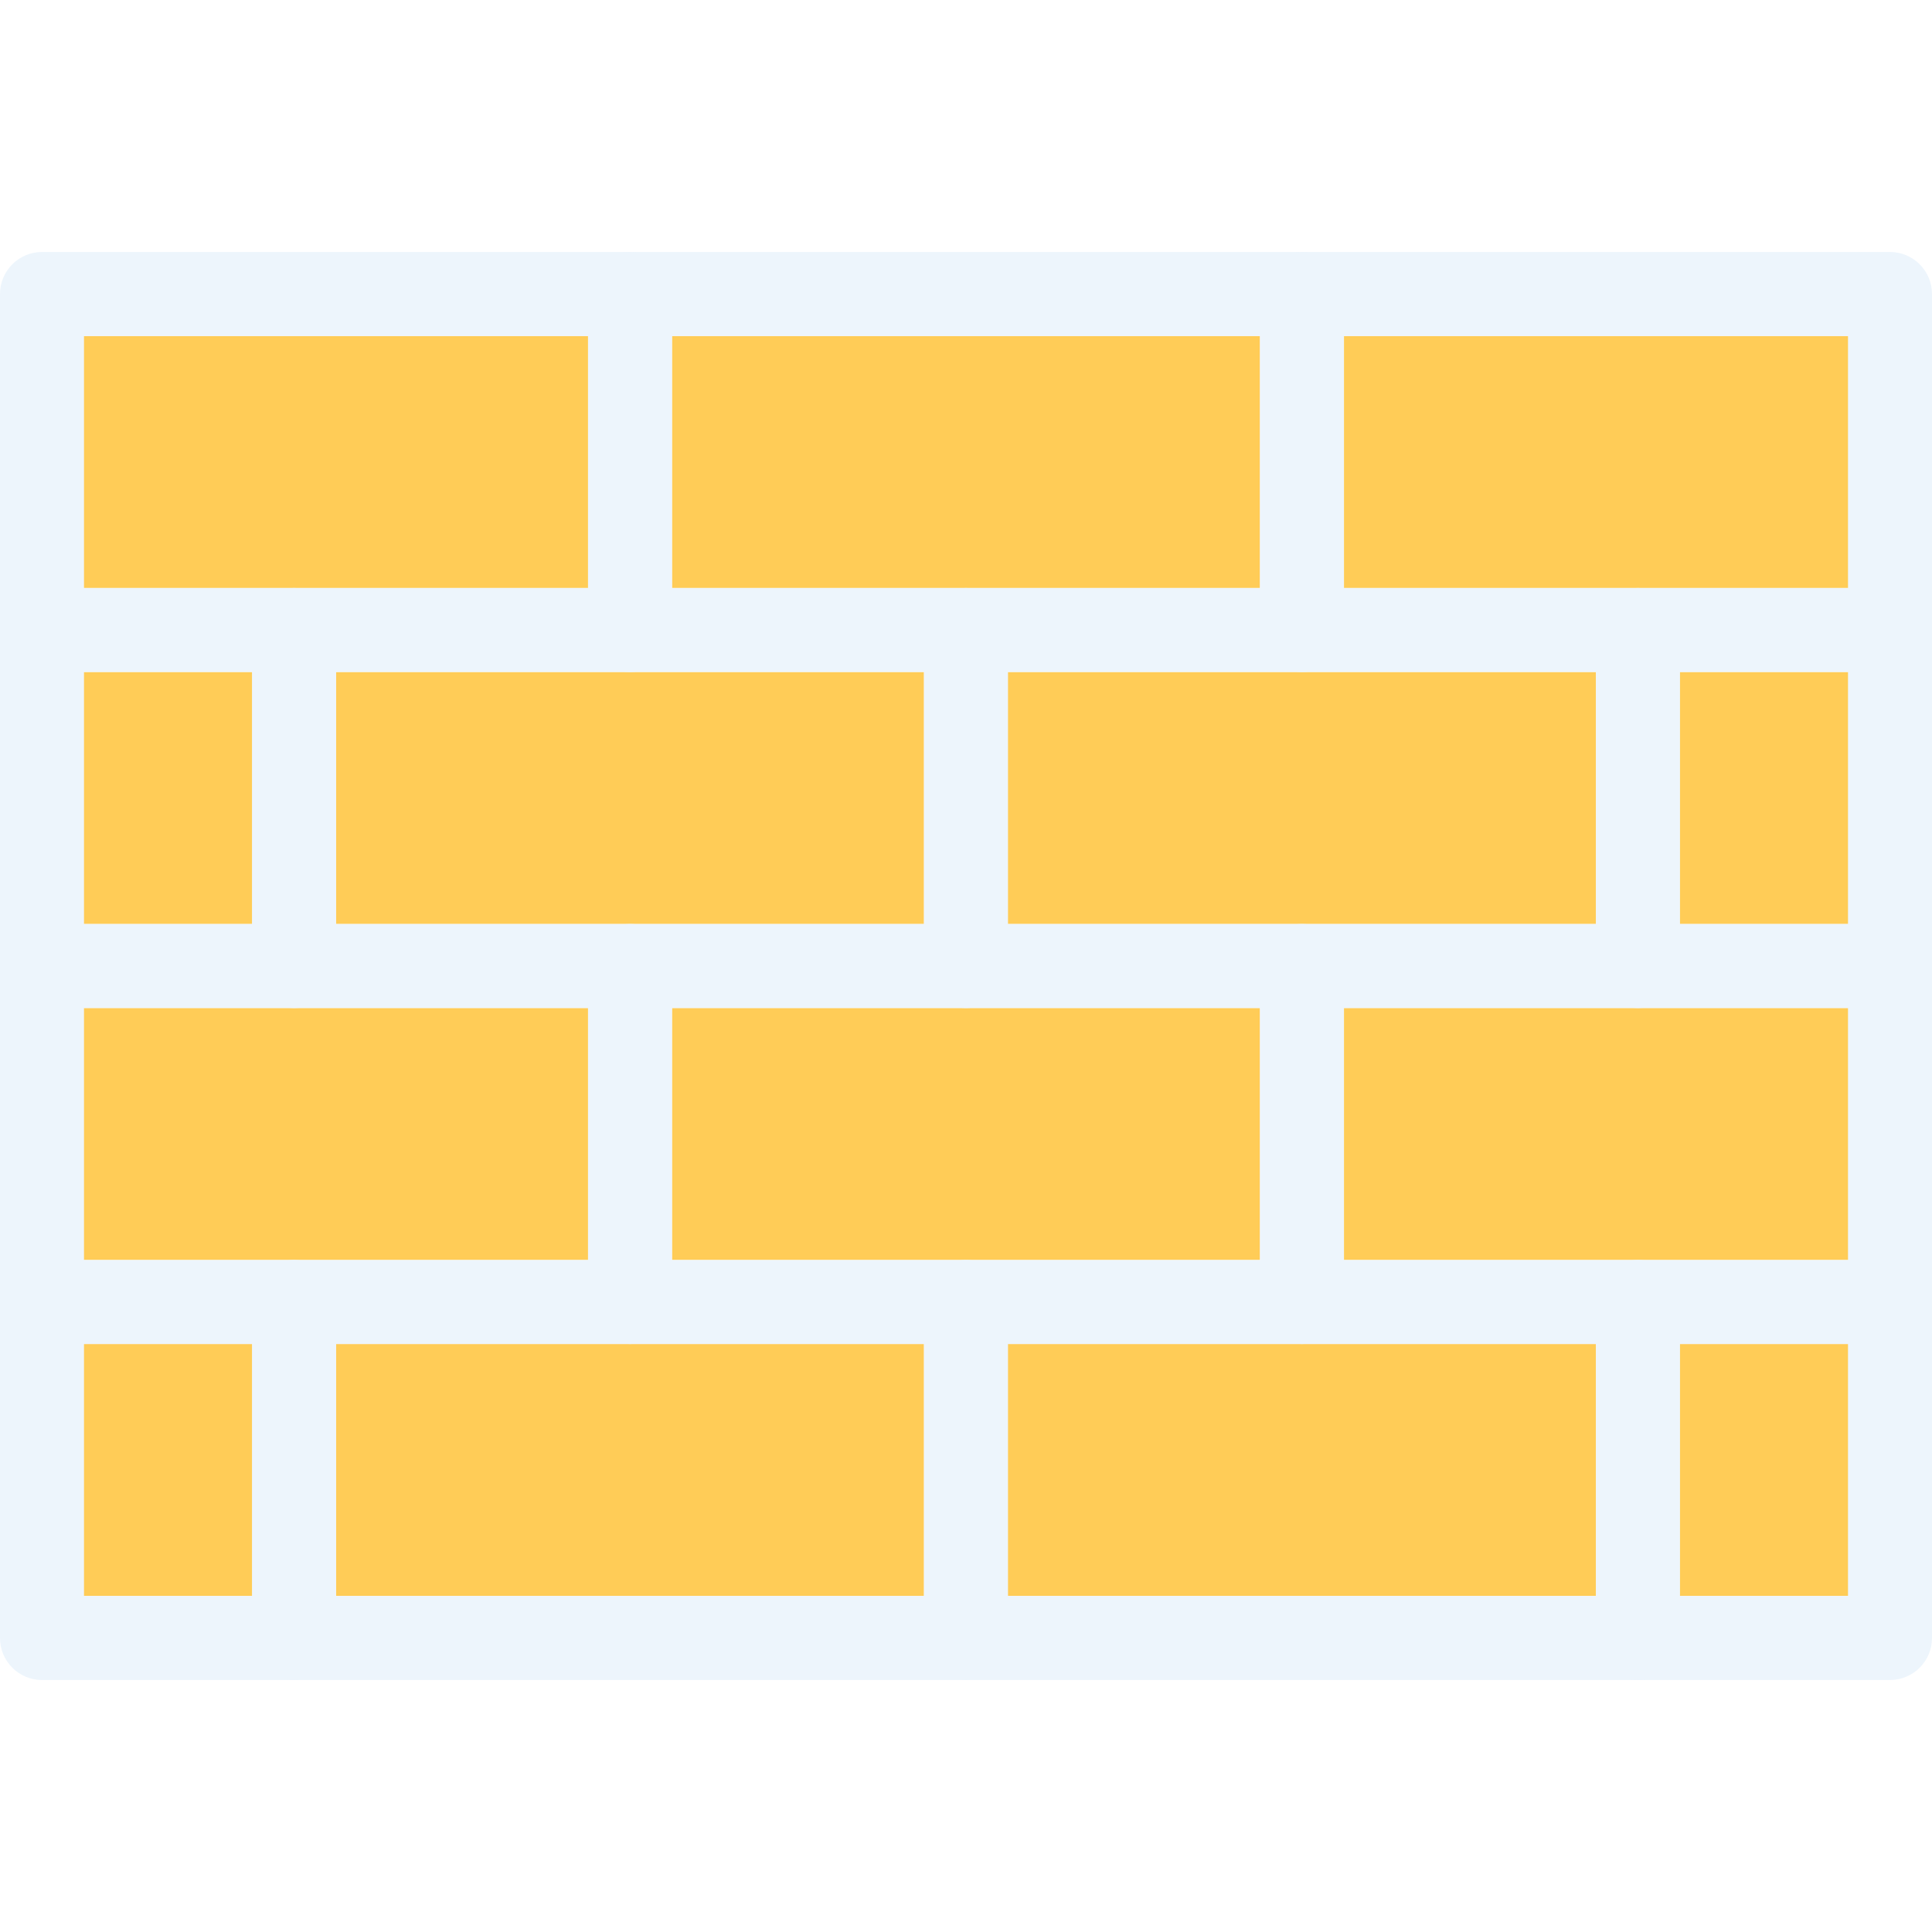
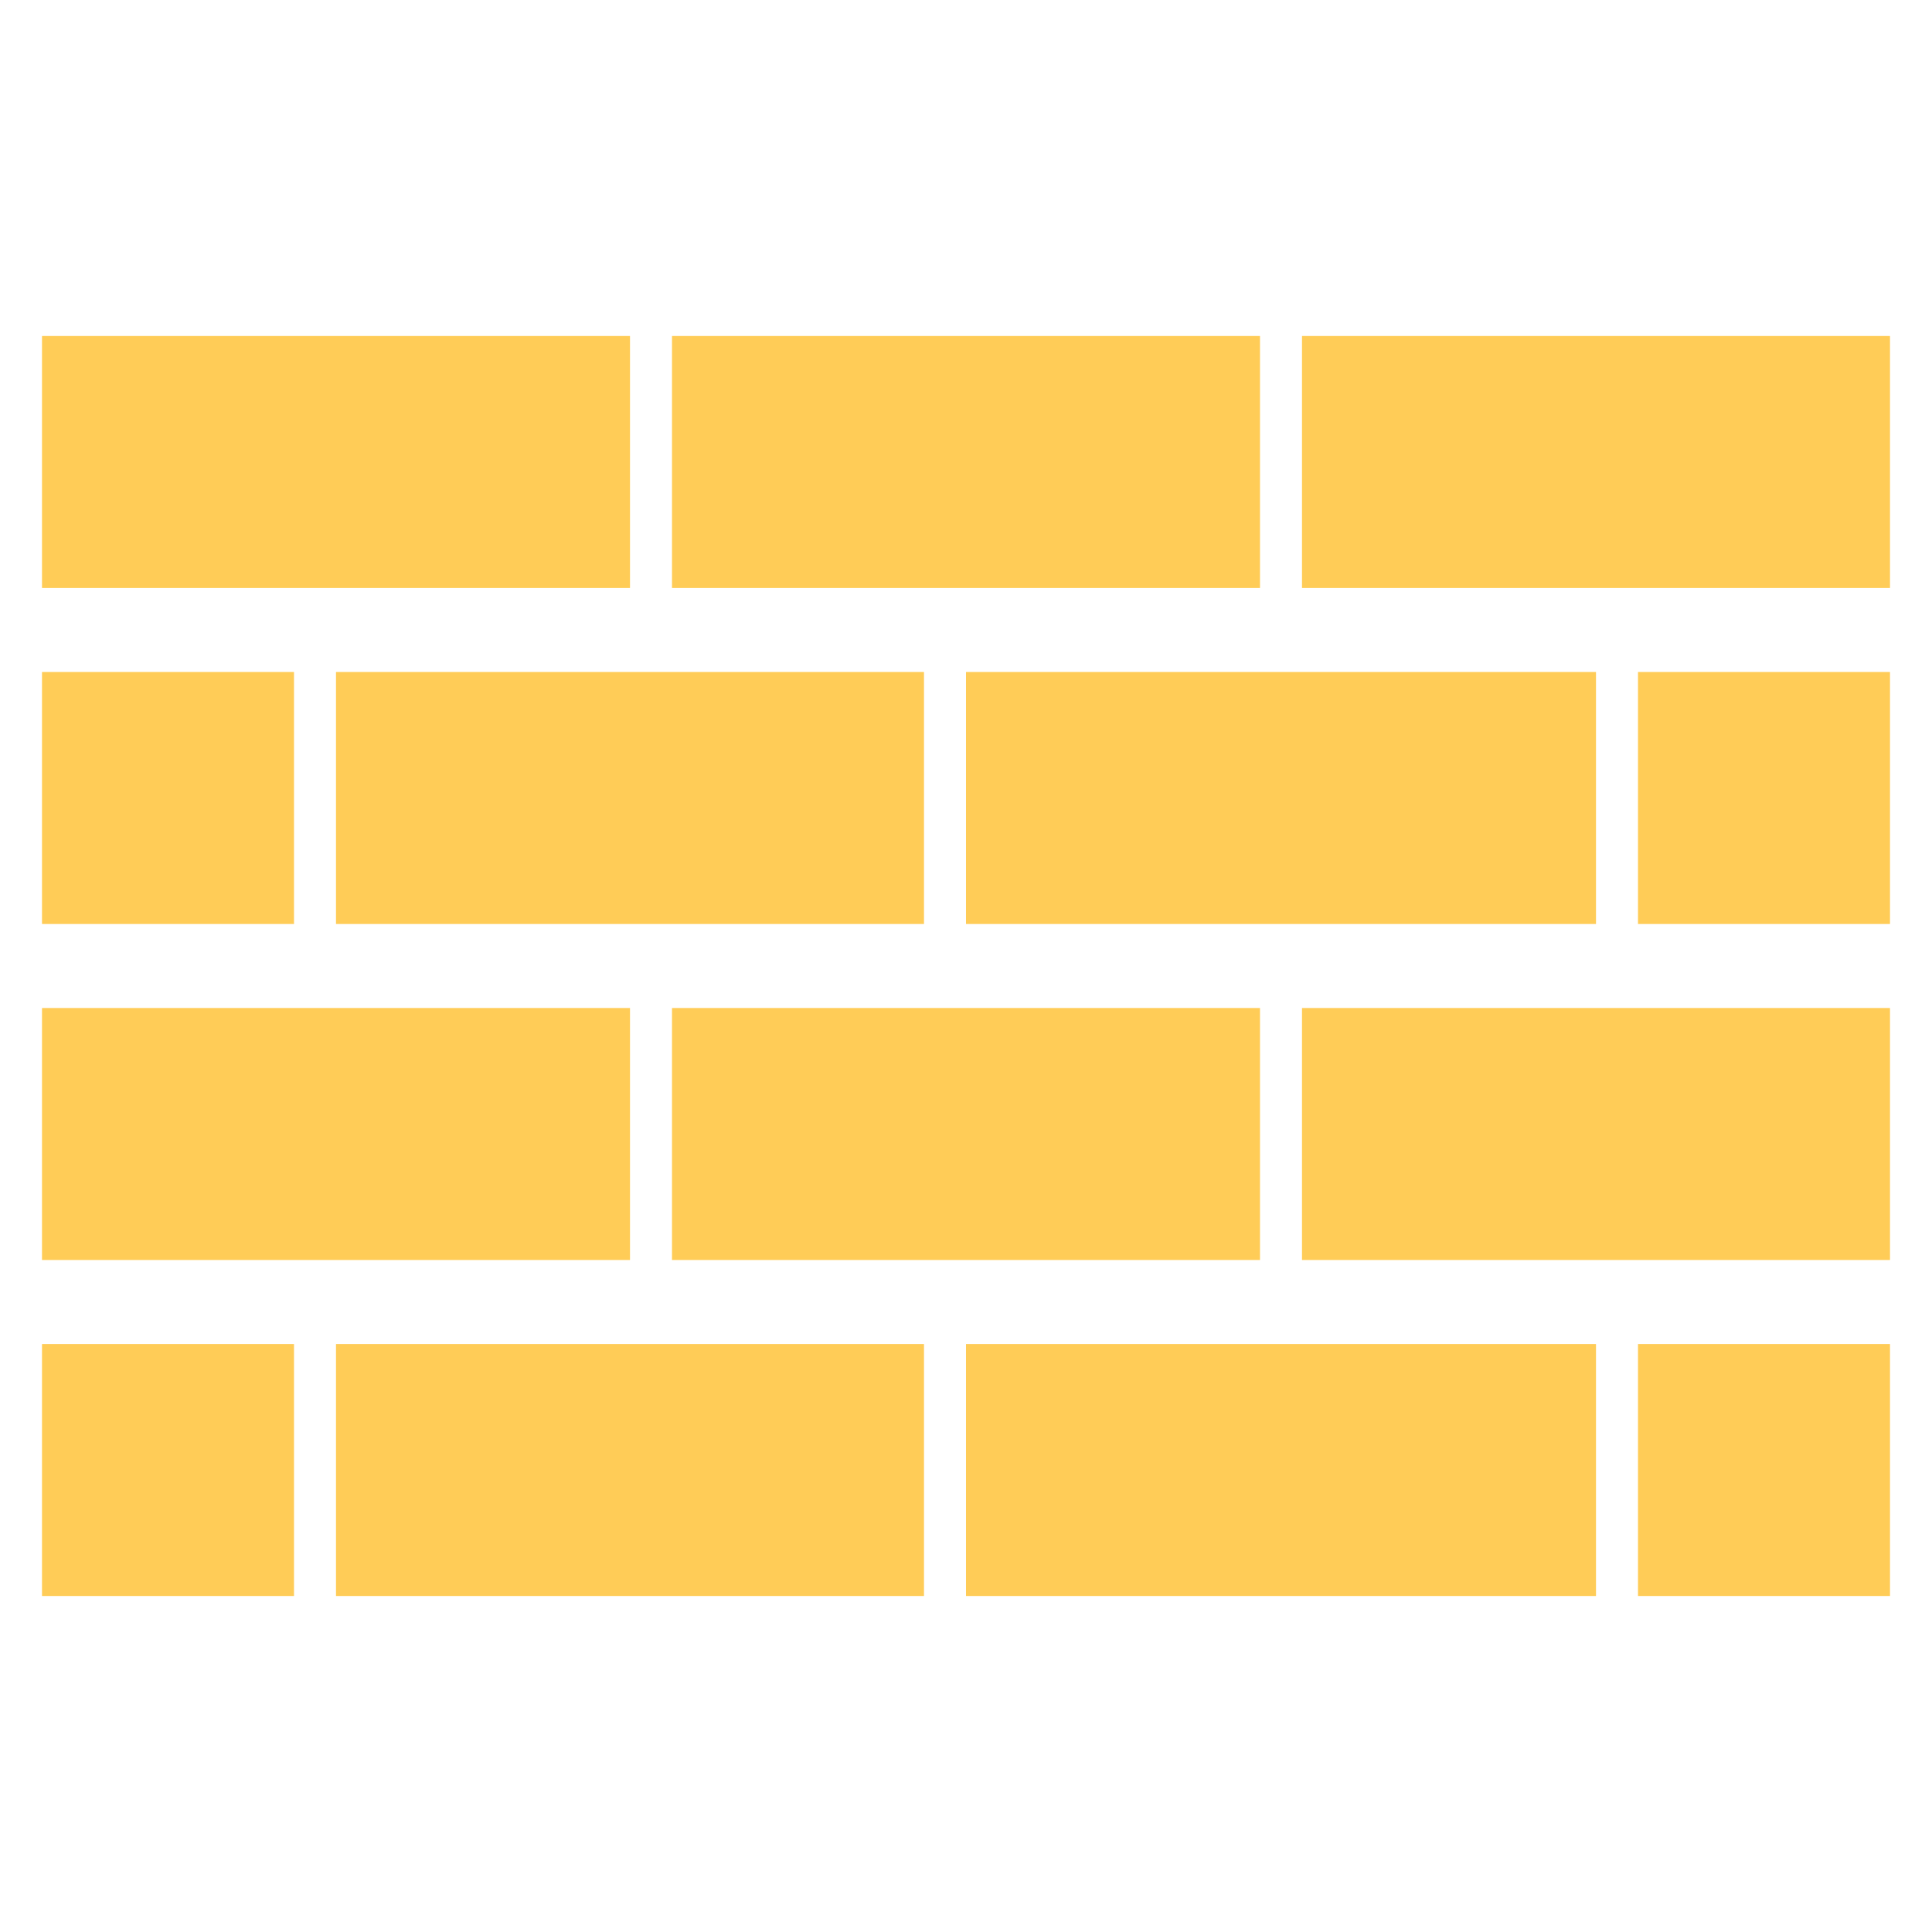
<svg xmlns="http://www.w3.org/2000/svg" version="1.1" id="Capa_1" x="0px" y="0px" viewBox="0 0 490.667 490.667" style="enable-background:new 0 0 490.667 490.667;" xml:space="preserve">
  <rect x="10.667" y="341.333" style="fill:#FFCC57;" width="64" height="64" />
  <rect x="85.333" y="341.333" style="fill:#FFCC57;" width="149.333" height="64" />
  <rect x="245.333" y="341.333" style="fill:#FFCC57;" width="160" height="64" />
  <g>
    <rect x="416" y="341.333" style="fill:#FFCC57;" width="64" height="64" />
    <rect x="330.667" y="256" style="fill:#FFCC57;" width="149.333" height="64" />
    <rect x="10.667" y="256" style="fill:#FFCC57;" width="149.333" height="64" />
  </g>
  <rect x="10.667" y="170.667" style="fill:#FFCC57;" width="64" height="64" />
  <g>
    <rect x="416" y="170.667" style="fill:#FFCC57;" width="64" height="64" />
    <rect x="330.667" y="85.333" style="fill:#FFCC57;" width="149.333" height="64" />
  </g>
  <rect x="170.667" y="85.333" style="fill:#FFCC57;" width="149.333" height="64" />
  <rect x="10.667" y="85.333" style="fill:#FFCC57;" width="149.333" height="64" />
  <g>
    <rect x="170.667" y="256" style="fill:#FFCC57;" width="149.333" height="64" />
    <rect x="245.333" y="170.667" style="fill:#FFCC57;" width="160" height="64" />
  </g>
  <rect x="85.333" y="170.667" style="fill:#FFCC57;" width="149.333" height="64" />
-   <path style="fill:#edf5fc;" d="M480,426.667H10.667C4.776,426.667,0,421.891,0,416V74.667C0,68.776,4.776,64,10.667,64H480  c5.891,0,10.667,4.776,10.667,10.667V416C490.667,421.891,485.891,426.667,480,426.667z M21.333,405.333h448v-320h-448V405.333z" />
-   <path style="fill:#edf5fc;" d="M245.333,426.667c-5.891,0-10.667-4.776-10.667-10.667v-85.333c0-5.891,4.776-10.667,10.667-10.667  c5.891,0,10.667,4.776,10.667,10.667V416C256,421.891,251.224,426.667,245.333,426.667z" />
-   <path style="fill:#edf5fc;" d="M416,426.667c-5.891,0-10.667-4.776-10.667-10.667v-85.333c0-5.891,4.776-10.667,10.667-10.667  c5.891,0,10.667,4.776,10.667,10.667V416C426.667,421.891,421.891,426.667,416,426.667z" />
-   <path style="fill:#edf5fc;" d="M74.667,426.667C68.776,426.667,64,421.891,64,416v-85.333C64,324.776,68.776,320,74.667,320s10.667,4.776,10.667,10.667  V416C85.333,421.891,80.558,426.667,74.667,426.667z" />
-   <path style="fill:#edf5fc;" d="M480,341.333H10.667C4.776,341.333,0,336.558,0,330.667C0,324.776,4.776,320,10.667,320H480  c5.891,0,10.667,4.776,10.667,10.667C490.667,336.558,485.891,341.333,480,341.333z" />
-   <path style="fill:#edf5fc;" d="M160,341.333c-5.891,0-10.667-4.776-10.667-10.667v-85.333c0-5.891,4.776-10.667,10.667-10.667s10.667,4.776,10.667,10.667  v85.333C170.667,336.558,165.891,341.333,160,341.333z" />
-   <path style="fill:#edf5fc;" d="M330.667,341.333c-5.891,0-10.667-4.776-10.667-10.667v-85.333c0-5.891,4.776-10.667,10.667-10.667  c5.891,0,10.667,4.776,10.667,10.667v85.333C341.333,336.558,336.558,341.333,330.667,341.333z" />
-   <path style="fill:#edf5fc;" d="M480,256H10.667C4.776,256,0,251.224,0,245.333c0-5.891,4.776-10.667,10.667-10.667H480c5.891,0,10.667,4.776,10.667,10.667  C490.667,251.224,485.891,256,480,256z" />
-   <path style="fill:#edf5fc;" d="M245.333,256c-5.891,0-10.667-4.776-10.667-10.667V160c0-5.891,4.776-10.667,10.667-10.667  c5.891,0,10.667,4.776,10.667,10.667v85.333C256,251.224,251.224,256,245.333,256z" />
-   <path style="fill:#edf5fc;" d="M416,256c-5.891,0-10.667-4.776-10.667-10.667V160c0-5.891,4.776-10.667,10.667-10.667c5.891,0,10.667,4.776,10.667,10.667  v85.333C426.667,251.224,421.891,256,416,256z" />
-   <path style="fill:#edf5fc;" d="M74.667,256C68.776,256,64,251.224,64,245.333V160c0-5.891,4.776-10.667,10.667-10.667S85.333,154.109,85.333,160v85.333  C85.333,251.224,80.558,256,74.667,256z" />
-   <path style="fill:#edf5fc;" d="M480,170.667H10.667C4.776,170.667,0,165.891,0,160s4.776-10.667,10.667-10.667H480c5.891,0,10.667,4.776,10.667,10.667  S485.891,170.667,480,170.667z" />
-   <path style="fill:#edf5fc;" d="M160,170.667c-5.891,0-10.667-4.776-10.667-10.667V74.667C149.333,68.776,154.109,64,160,64s10.667,4.776,10.667,10.667V160  C170.667,165.891,165.891,170.667,160,170.667z" />
-   <path style="fill:#edf5fc;" d="M330.667,170.667c-5.891,0-10.667-4.776-10.667-10.667V74.667C320,68.776,324.776,64,330.667,64  c5.891,0,10.667,4.776,10.667,10.667V160C341.333,165.891,336.558,170.667,330.667,170.667z" />
+   <path fill-opacity="0.0" d="M480,426.667H10.667C4.776,426.667,0,421.891,0,416V74.667C0,68.776,4.776,64,10.667,64H480  c5.891,0,10.667,4.776,10.667,10.667V416C490.667,421.891,485.891,426.667,480,426.667z M21.333,405.333h448v-320h-448V405.333z" />
+   <path fill-opacity="0.0" d="M245.333,426.667c-5.891,0-10.667-4.776-10.667-10.667v-85.333c0-5.891,4.776-10.667,10.667-10.667  c5.891,0,10.667,4.776,10.667,10.667V416C256,421.891,251.224,426.667,245.333,426.667z" />
+   <path fill-opacity="0.0" d="M416,426.667c-5.891,0-10.667-4.776-10.667-10.667v-85.333c0-5.891,4.776-10.667,10.667-10.667  c5.891,0,10.667,4.776,10.667,10.667V416C426.667,421.891,421.891,426.667,416,426.667z" />
+   <path fill-opacity="0.0" d="M74.667,426.667C68.776,426.667,64,421.891,64,416v-85.333C64,324.776,68.776,320,74.667,320s10.667,4.776,10.667,10.667  V416C85.333,421.891,80.558,426.667,74.667,426.667z" />
+   <path fill-opacity="0.0" d="M480,341.333H10.667C4.776,341.333,0,336.558,0,330.667C0,324.776,4.776,320,10.667,320H480  c5.891,0,10.667,4.776,10.667,10.667C490.667,336.558,485.891,341.333,480,341.333z" />
+   <path fill-opacity="0.0" d="M160,341.333c-5.891,0-10.667-4.776-10.667-10.667v-85.333c0-5.891,4.776-10.667,10.667-10.667s10.667,4.776,10.667,10.667  v85.333C170.667,336.558,165.891,341.333,160,341.333z" />
+   <path fill-opacity="0.0" d="M330.667,341.333c-5.891,0-10.667-4.776-10.667-10.667v-85.333c0-5.891,4.776-10.667,10.667-10.667  c5.891,0,10.667,4.776,10.667,10.667v85.333C341.333,336.558,336.558,341.333,330.667,341.333z" />
+   <path fill-opacity="0.0" d="M480,256H10.667C4.776,256,0,251.224,0,245.333c0-5.891,4.776-10.667,10.667-10.667H480c5.891,0,10.667,4.776,10.667,10.667  C490.667,251.224,485.891,256,480,256z" />
+   <path fill-opacity="0.0" d="M245.333,256c-5.891,0-10.667-4.776-10.667-10.667V160c0-5.891,4.776-10.667,10.667-10.667  c5.891,0,10.667,4.776,10.667,10.667v85.333C256,251.224,251.224,256,245.333,256z" />
+   <path fill-opacity="0.0" d="M416,256c-5.891,0-10.667-4.776-10.667-10.667V160c0-5.891,4.776-10.667,10.667-10.667c5.891,0,10.667,4.776,10.667,10.667  v85.333C426.667,251.224,421.891,256,416,256z" />
+   <path fill-opacity="0.0" d="M74.667,256C68.776,256,64,251.224,64,245.333V160c0-5.891,4.776-10.667,10.667-10.667S85.333,154.109,85.333,160v85.333  C85.333,251.224,80.558,256,74.667,256z" />
+   <path fill-opacity="0.0" d="M480,170.667H10.667C4.776,170.667,0,165.891,0,160s4.776-10.667,10.667-10.667H480c5.891,0,10.667,4.776,10.667,10.667  S485.891,170.667,480,170.667z" />
+   <path fill-opacity="0.0" d="M160,170.667c-5.891,0-10.667-4.776-10.667-10.667V74.667C149.333,68.776,154.109,64,160,64s10.667,4.776,10.667,10.667V160  C170.667,165.891,165.891,170.667,160,170.667z" />
+   <path fill-opacity="0.0" d="M330.667,170.667c-5.891,0-10.667-4.776-10.667-10.667V74.667C320,68.776,324.776,64,330.667,64  c5.891,0,10.667,4.776,10.667,10.667V160C341.333,165.891,336.558,170.667,330.667,170.667z" />
  <g>
</g>
  <g>
</g>
  <g>
</g>
  <g>
</g>
  <g>
</g>
  <g>
</g>
  <g>
</g>
  <g>
</g>
  <g>
</g>
  <g>
</g>
  <g>
</g>
  <g>
</g>
  <g>
</g>
  <g>
</g>
  <g>
</g>
</svg>
